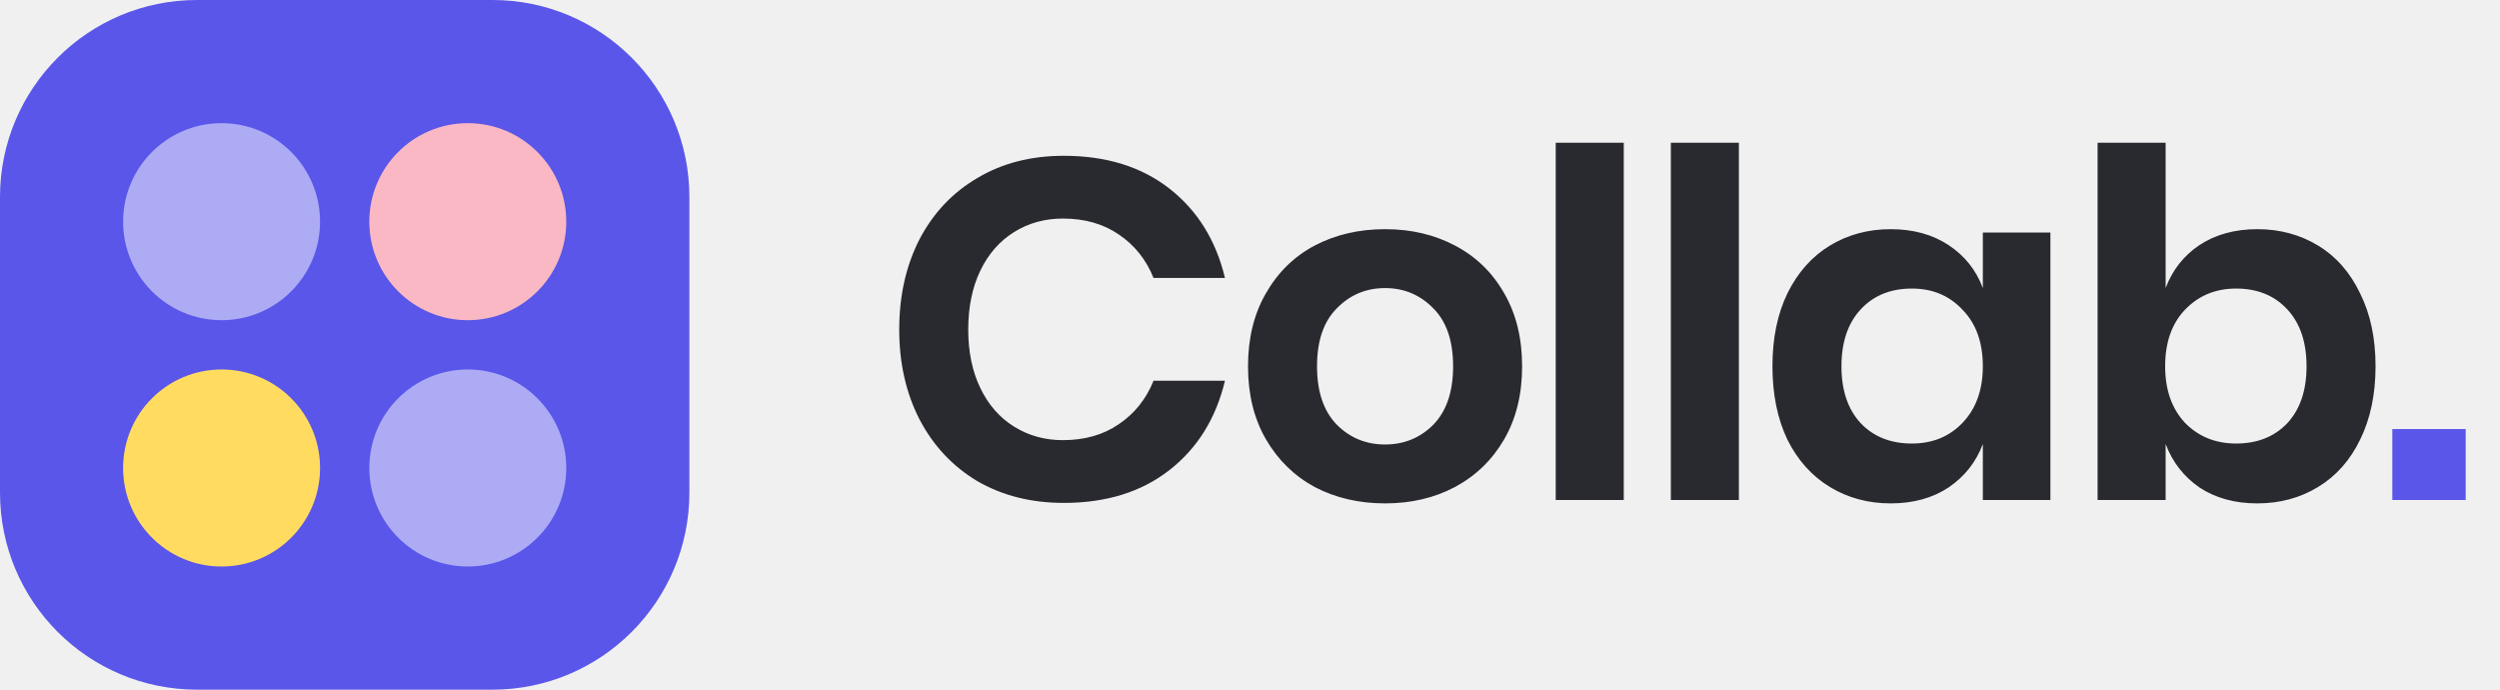
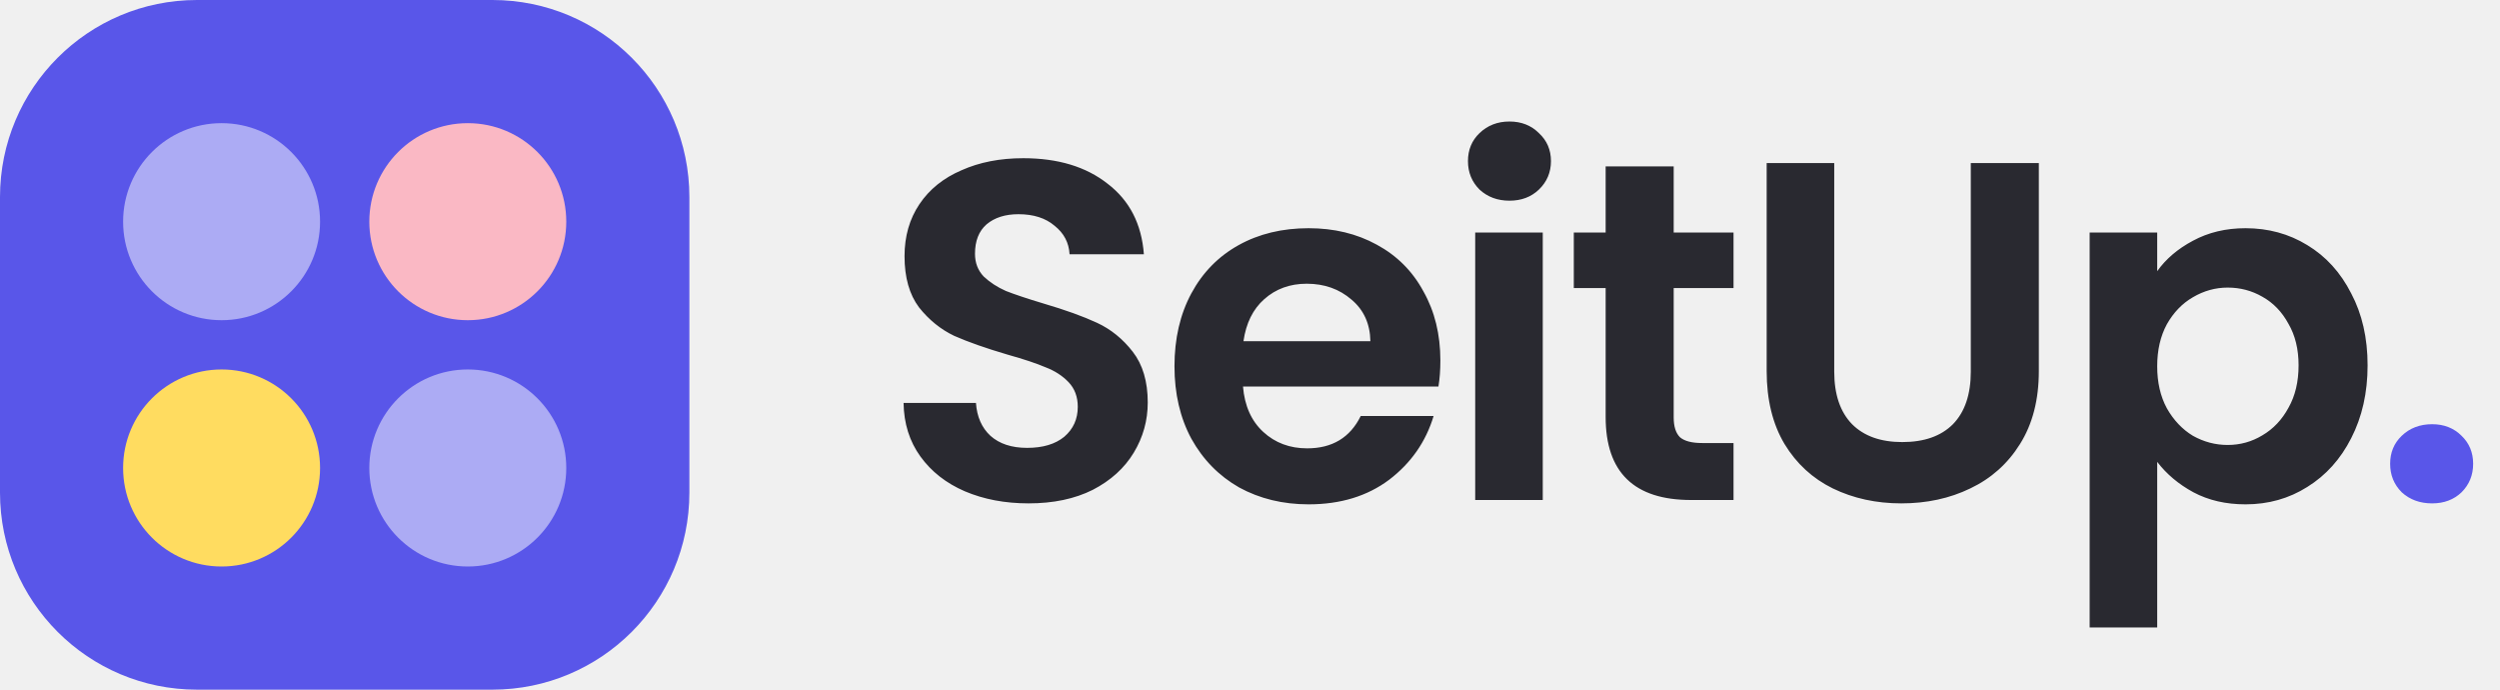
<svg xmlns="http://www.w3.org/2000/svg" width="145" height="40" viewBox="0 0 145 40" fill="none">
-   <path d="M61.724 9.036C64.188 9.036 66.232 9.671 67.856 10.94C69.48 12.209 70.553 13.936 71.076 16.12H66.932C66.503 15.056 65.831 14.216 64.916 13.6C64.02 12.984 62.937 12.676 61.668 12.676C60.623 12.676 59.68 12.937 58.84 13.46C58 13.983 57.347 14.729 56.88 15.7C56.413 16.671 56.18 17.809 56.18 19.116C56.18 20.404 56.413 21.533 56.88 22.504C57.347 23.475 58 24.221 58.84 24.744C59.68 25.267 60.623 25.528 61.668 25.528C62.937 25.528 64.02 25.22 64.916 24.604C65.831 23.988 66.503 23.148 66.932 22.084H71.076C70.553 24.268 69.48 25.995 67.856 27.264C66.232 28.533 64.188 29.168 61.724 29.168C59.839 29.168 58.168 28.748 56.712 27.908C55.275 27.049 54.155 25.855 53.352 24.324C52.568 22.793 52.176 21.057 52.176 19.116C52.176 17.156 52.568 15.411 53.352 13.88C54.155 12.349 55.275 11.164 56.712 10.324C58.149 9.465 59.82 9.036 61.724 9.036ZM80.366 13.292C81.878 13.292 83.231 13.609 84.426 14.244C85.639 14.879 86.591 15.803 87.282 17.016C87.973 18.211 88.318 19.62 88.318 21.244C88.318 22.868 87.973 24.277 87.282 25.472C86.591 26.667 85.639 27.591 84.426 28.244C83.231 28.879 81.878 29.196 80.366 29.196C78.854 29.196 77.491 28.879 76.278 28.244C75.083 27.591 74.141 26.667 73.45 25.472C72.759 24.277 72.414 22.868 72.414 21.244C72.414 19.62 72.759 18.211 73.45 17.016C74.141 15.803 75.083 14.879 76.278 14.244C77.491 13.609 78.854 13.292 80.366 13.292ZM80.366 16.708C79.265 16.708 78.331 17.1 77.566 17.884C76.801 18.649 76.418 19.769 76.418 21.244C76.418 22.719 76.801 23.848 77.566 24.632C78.331 25.397 79.265 25.78 80.366 25.78C81.467 25.78 82.401 25.397 83.166 24.632C83.931 23.848 84.314 22.719 84.314 21.244C84.314 19.769 83.931 18.649 83.166 17.884C82.401 17.1 81.467 16.708 80.366 16.708ZM94.216 8.28V29H90.268V8.28H94.216ZM100.896 8.28V29H96.948V8.28H100.896ZM109.703 13.292C111.01 13.292 112.13 13.6 113.063 14.216C113.997 14.832 114.659 15.663 115.051 16.708V13.488H118.971V29H115.051V25.752C114.659 26.797 113.997 27.637 113.063 28.272C112.13 28.888 111.01 29.196 109.703 29.196C108.397 29.196 107.221 28.879 106.175 28.244C105.13 27.609 104.309 26.695 103.711 25.5C103.133 24.287 102.843 22.868 102.843 21.244C102.843 19.62 103.133 18.211 103.711 17.016C104.309 15.803 105.13 14.879 106.175 14.244C107.221 13.609 108.397 13.292 109.703 13.292ZM110.935 16.736C109.703 16.736 108.714 17.137 107.967 17.94C107.221 18.743 106.847 19.844 106.847 21.244C106.847 22.644 107.221 23.745 107.967 24.548C108.714 25.332 109.703 25.724 110.935 25.724C112.13 25.724 113.11 25.323 113.875 24.52C114.659 23.699 115.051 22.607 115.051 21.244C115.051 19.863 114.659 18.771 113.875 17.968C113.11 17.147 112.13 16.736 110.935 16.736ZM130.977 13.292C132.284 13.292 133.46 13.609 134.505 14.244C135.551 14.879 136.363 15.803 136.941 17.016C137.539 18.211 137.837 19.62 137.837 21.244C137.837 22.868 137.539 24.287 136.941 25.5C136.363 26.695 135.551 27.609 134.505 28.244C133.46 28.879 132.284 29.196 130.977 29.196C129.671 29.196 128.551 28.888 127.617 28.272C126.703 27.637 126.049 26.797 125.657 25.752V29H121.709V8.28H125.657V16.708C126.049 15.663 126.703 14.832 127.617 14.216C128.551 13.6 129.671 13.292 130.977 13.292ZM129.745 16.736C128.551 16.736 127.561 17.147 126.777 17.968C126.012 18.771 125.629 19.863 125.629 21.244C125.629 22.607 126.012 23.699 126.777 24.52C127.561 25.323 128.551 25.724 129.745 25.724C130.977 25.724 131.967 25.332 132.713 24.548C133.46 23.745 133.833 22.644 133.833 21.244C133.833 19.844 133.46 18.743 132.713 17.94C131.967 17.137 130.977 16.736 129.745 16.736Z" fill="#292930" />
-   <path d="M143.067 24.884V29H138.811V24.884H143.067Z" fill="#5956E9" />
+   <path d="M59.68 29.196C58.317 29.196 57.085 28.963 55.984 28.496C54.901 28.029 54.043 27.357 53.408 26.48C52.773 25.603 52.447 24.567 52.428 23.372H56.628C56.684 24.175 56.964 24.809 57.468 25.276C57.991 25.743 58.7 25.976 59.596 25.976C60.511 25.976 61.229 25.761 61.752 25.332C62.275 24.884 62.536 24.305 62.536 23.596C62.536 23.017 62.359 22.541 62.004 22.168C61.649 21.795 61.201 21.505 60.66 21.3C60.137 21.076 59.409 20.833 58.476 20.572C57.207 20.199 56.171 19.835 55.368 19.48C54.584 19.107 53.903 18.556 53.324 17.828C52.764 17.081 52.484 16.092 52.484 14.86C52.484 13.703 52.773 12.695 53.352 11.836C53.931 10.977 54.743 10.324 55.788 9.876C56.833 9.409 58.028 9.176 59.372 9.176C61.388 9.176 63.021 9.671 64.272 10.66C65.541 11.631 66.241 12.993 66.372 14.748H62.06C62.023 14.076 61.733 13.525 61.192 13.096C60.669 12.648 59.969 12.424 59.092 12.424C58.327 12.424 57.711 12.62 57.244 13.012C56.796 13.404 56.572 13.973 56.572 14.72C56.572 15.243 56.74 15.681 57.076 16.036C57.431 16.372 57.86 16.652 58.364 16.876C58.887 17.081 59.615 17.324 60.548 17.604C61.817 17.977 62.853 18.351 63.656 18.724C64.459 19.097 65.149 19.657 65.728 20.404C66.307 21.151 66.596 22.131 66.596 23.344C66.596 24.389 66.325 25.36 65.784 26.256C65.243 27.152 64.449 27.871 63.404 28.412C62.359 28.935 61.117 29.196 59.68 29.196ZM83.575 20.908C83.575 21.468 83.537 21.972 83.463 22.42H72.123C72.216 23.54 72.608 24.417 73.299 25.052C73.989 25.687 74.838 26.004 75.847 26.004C77.302 26.004 78.338 25.379 78.954 24.128H83.183C82.734 25.621 81.876 26.853 80.606 27.824C79.337 28.776 77.778 29.252 75.93 29.252C74.437 29.252 73.093 28.925 71.898 28.272C70.722 27.6 69.799 26.657 69.126 25.444C68.473 24.231 68.147 22.831 68.147 21.244C68.147 19.639 68.473 18.229 69.126 17.016C69.78 15.803 70.695 14.869 71.871 14.216C73.046 13.563 74.4 13.236 75.93 13.236C77.405 13.236 78.721 13.553 79.879 14.188C81.055 14.823 81.96 15.728 82.594 16.904C83.248 18.061 83.575 19.396 83.575 20.908ZM79.514 19.788C79.496 18.78 79.132 17.977 78.422 17.38C77.713 16.764 76.845 16.456 75.819 16.456C74.848 16.456 74.026 16.755 73.355 17.352C72.701 17.931 72.3 18.743 72.15 19.788H79.514ZM87.584 11.64C86.893 11.64 86.314 11.425 85.848 10.996C85.4 10.548 85.176 9.997 85.176 9.344C85.176 8.691 85.4 8.149 85.848 7.72C86.314 7.272 86.893 7.048 87.584 7.048C88.274 7.048 88.844 7.272 89.292 7.72C89.758 8.149 89.992 8.691 89.992 9.344C89.992 9.997 89.758 10.548 89.292 10.996C88.844 11.425 88.274 11.64 87.584 11.64ZM89.516 13.488V29H85.596V13.488H89.516ZM97.113 16.708V24.212C97.113 24.735 97.234 25.117 97.477 25.36C97.738 25.584 98.167 25.696 98.765 25.696H100.585V29H98.121C94.817 29 93.165 27.395 93.165 24.184V16.708H91.317V13.488H93.165V9.652H97.113V13.488H100.585V16.708H97.113ZM106.428 9.456V21.552C106.428 22.877 106.774 23.895 107.464 24.604C108.155 25.295 109.126 25.64 110.376 25.64C111.646 25.64 112.626 25.295 113.316 24.604C114.007 23.895 114.352 22.877 114.352 21.552V9.456H118.3V21.524C118.3 23.185 117.936 24.595 117.208 25.752C116.499 26.891 115.538 27.749 114.324 28.328C113.13 28.907 111.795 29.196 110.32 29.196C108.864 29.196 107.539 28.907 106.344 28.328C105.168 27.749 104.235 26.891 103.544 25.752C102.854 24.595 102.508 23.185 102.508 21.524V9.456H106.428ZM125.168 15.728C125.672 15.019 126.362 14.431 127.24 13.964C128.136 13.479 129.153 13.236 130.292 13.236C131.617 13.236 132.812 13.563 133.876 14.216C134.958 14.869 135.808 15.803 136.424 17.016C137.058 18.211 137.376 19.601 137.376 21.188C137.376 22.775 137.058 24.184 136.424 25.416C135.808 26.629 134.958 27.572 133.876 28.244C132.812 28.916 131.617 29.252 130.292 29.252C129.153 29.252 128.145 29.019 127.268 28.552C126.409 28.085 125.709 27.497 125.168 26.788V36.392H121.248V13.488H125.168V15.728ZM133.372 21.188C133.372 20.255 133.176 19.452 132.784 18.78C132.41 18.089 131.906 17.567 131.272 17.212C130.656 16.857 129.984 16.68 129.256 16.68C128.546 16.68 127.874 16.867 127.24 17.24C126.624 17.595 126.12 18.117 125.728 18.808C125.354 19.499 125.168 20.311 125.168 21.244C125.168 22.177 125.354 22.989 125.728 23.68C126.12 24.371 126.624 24.903 127.24 25.276C127.874 25.631 128.546 25.808 129.256 25.808C129.984 25.808 130.656 25.621 131.272 25.248C131.906 24.875 132.41 24.343 132.784 23.652C133.176 22.961 133.372 22.14 133.372 21.188Z" fill="#292930" />
+   <path d="M141.12 29.196C140.411 29.196 139.823 28.981 139.356 28.552C138.908 28.104 138.684 27.553 138.684 26.9C138.684 26.247 138.908 25.705 139.356 25.276C139.823 24.828 140.411 24.604 141.12 24.604C141.811 24.604 142.38 24.828 142.828 25.276C143.276 25.705 143.5 26.247 143.5 26.9C143.5 27.553 143.276 28.104 142.828 28.552C142.38 28.981 141.811 29.196 141.12 29.196Z" fill="#5956E9" />
  <rect width="40" height="40" rx="11.429" fill="#5956E9" />
  <circle opacity="0.5" cx="12.857" cy="12.857" r="5.714" fill="white" />
  <circle cx="12.857" cy="27.143" r="5.714" fill="#FFDC60" />
  <circle cx="27.143" cy="12.857" r="5.714" fill="#FAB8C4" />
  <circle opacity="0.5" cx="27.143" cy="27.143" r="5.714" fill="white" />
</svg>
